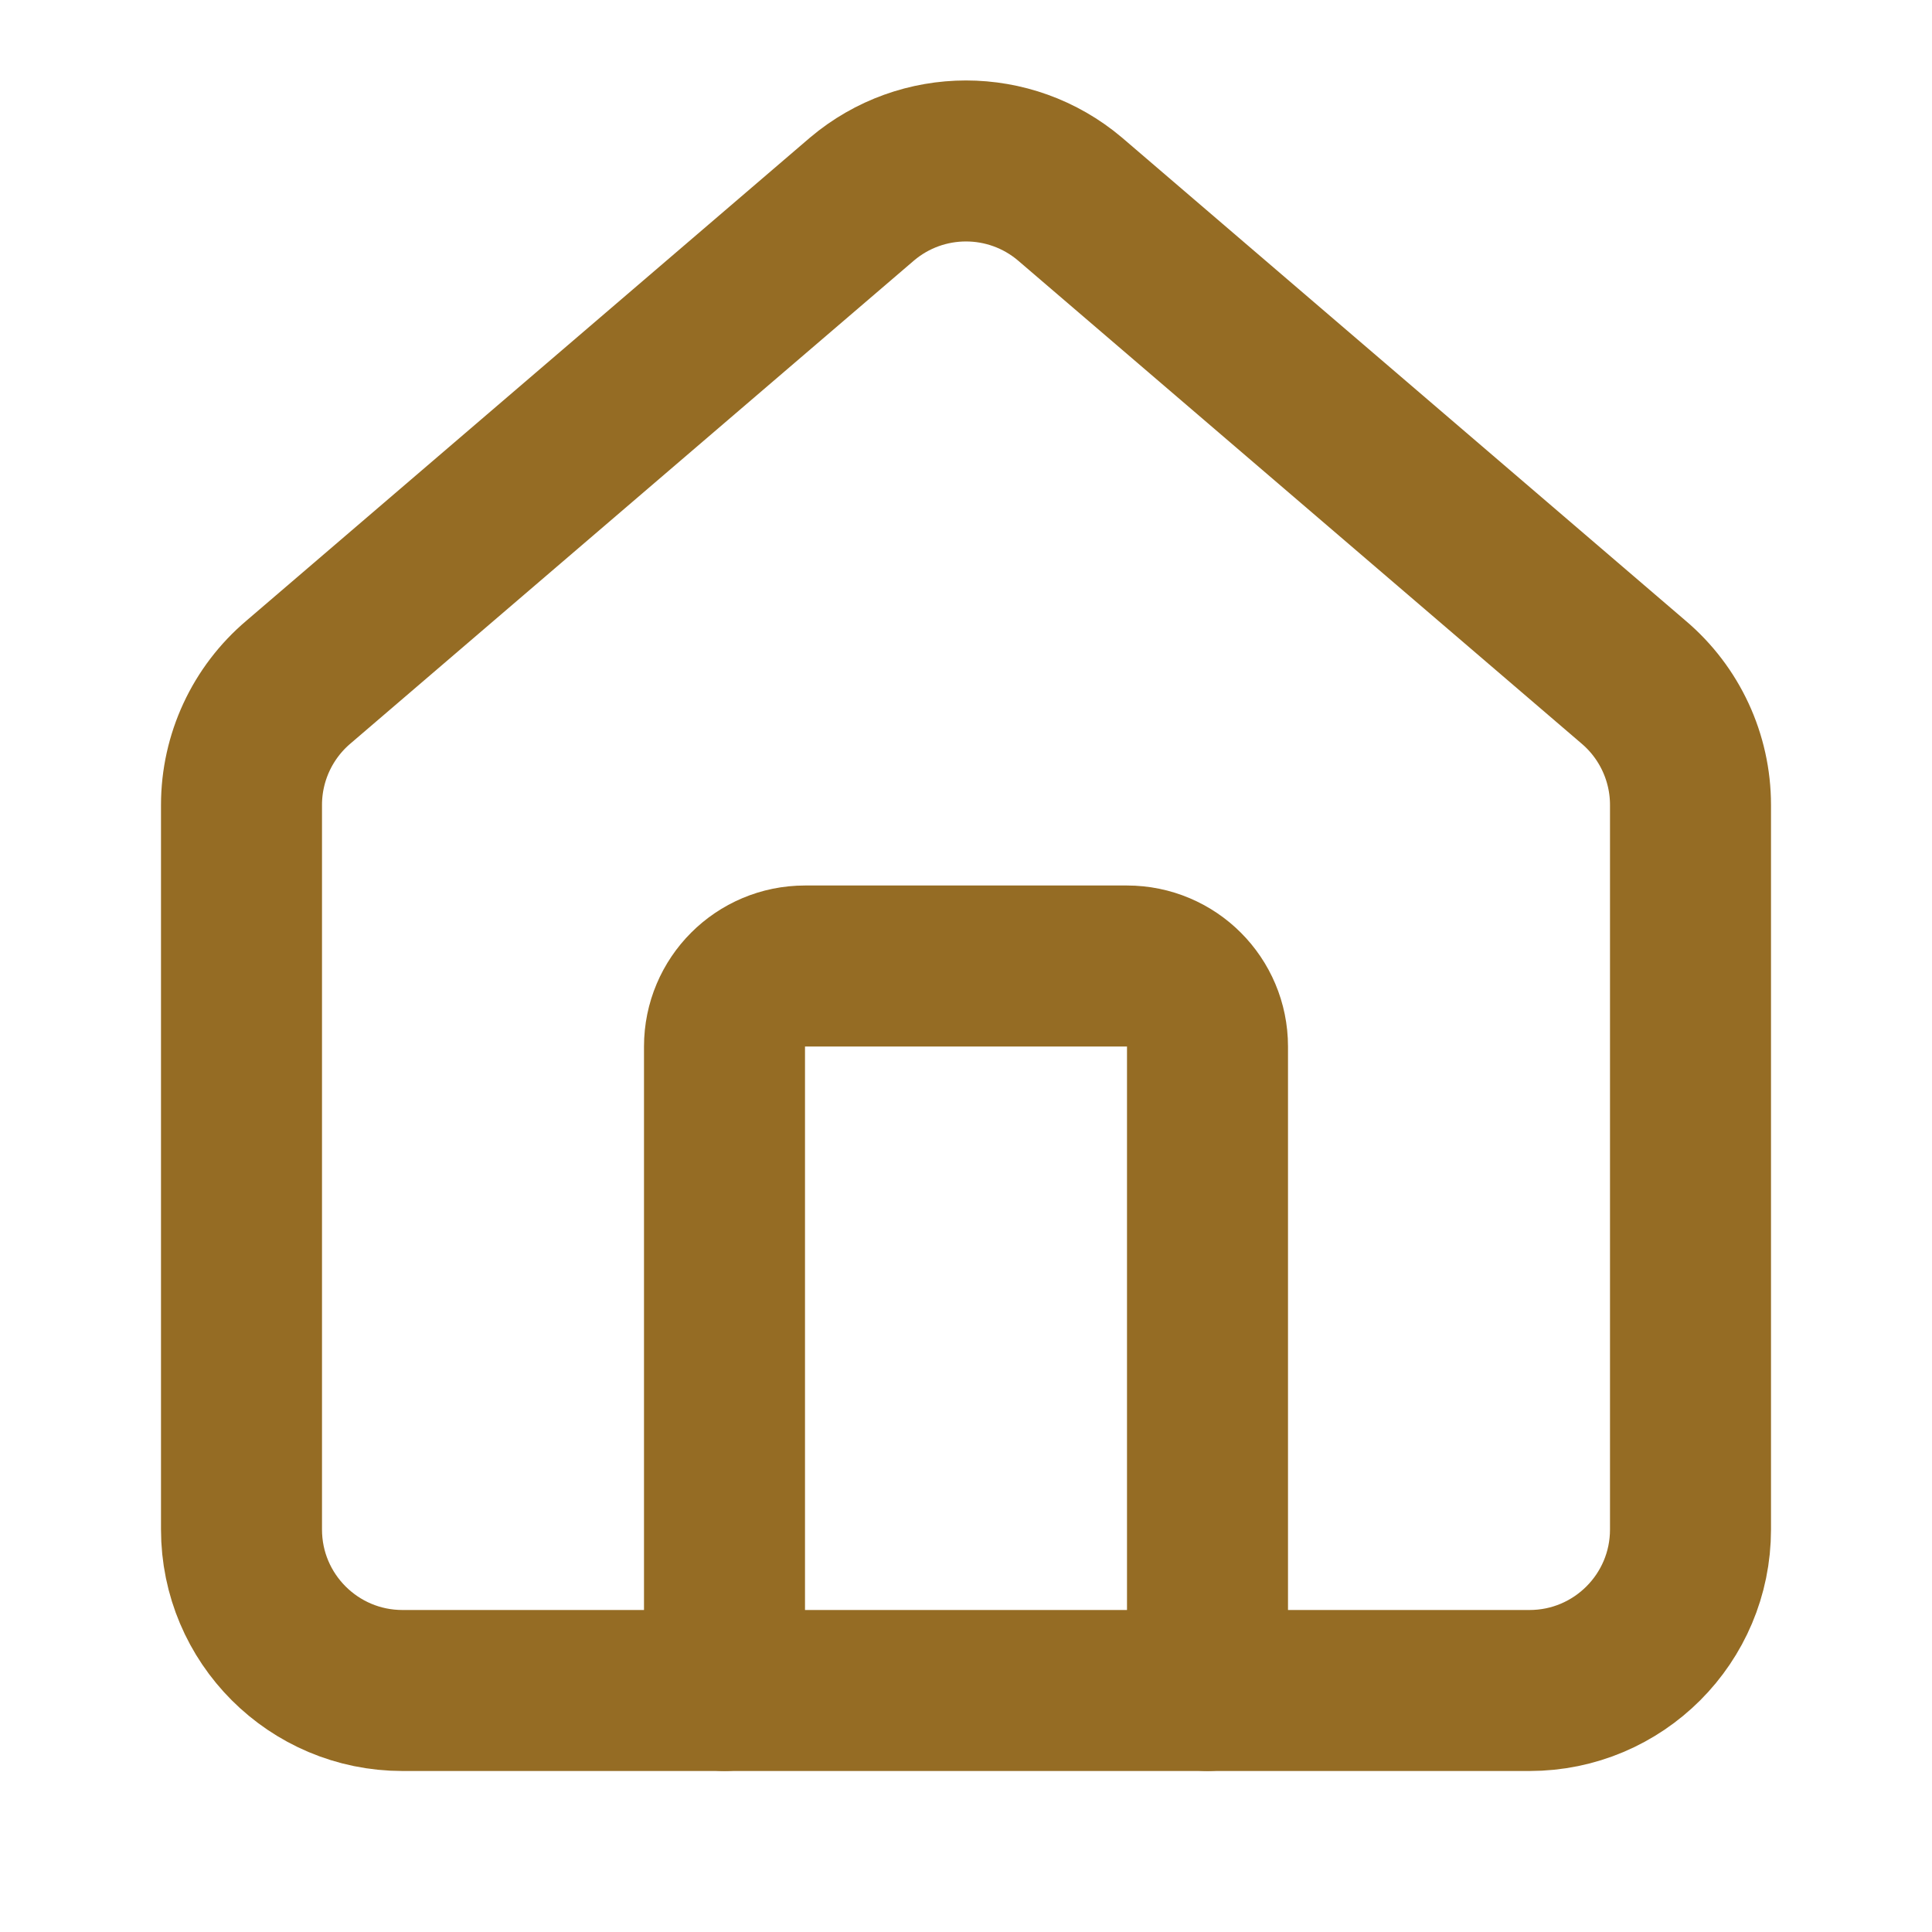
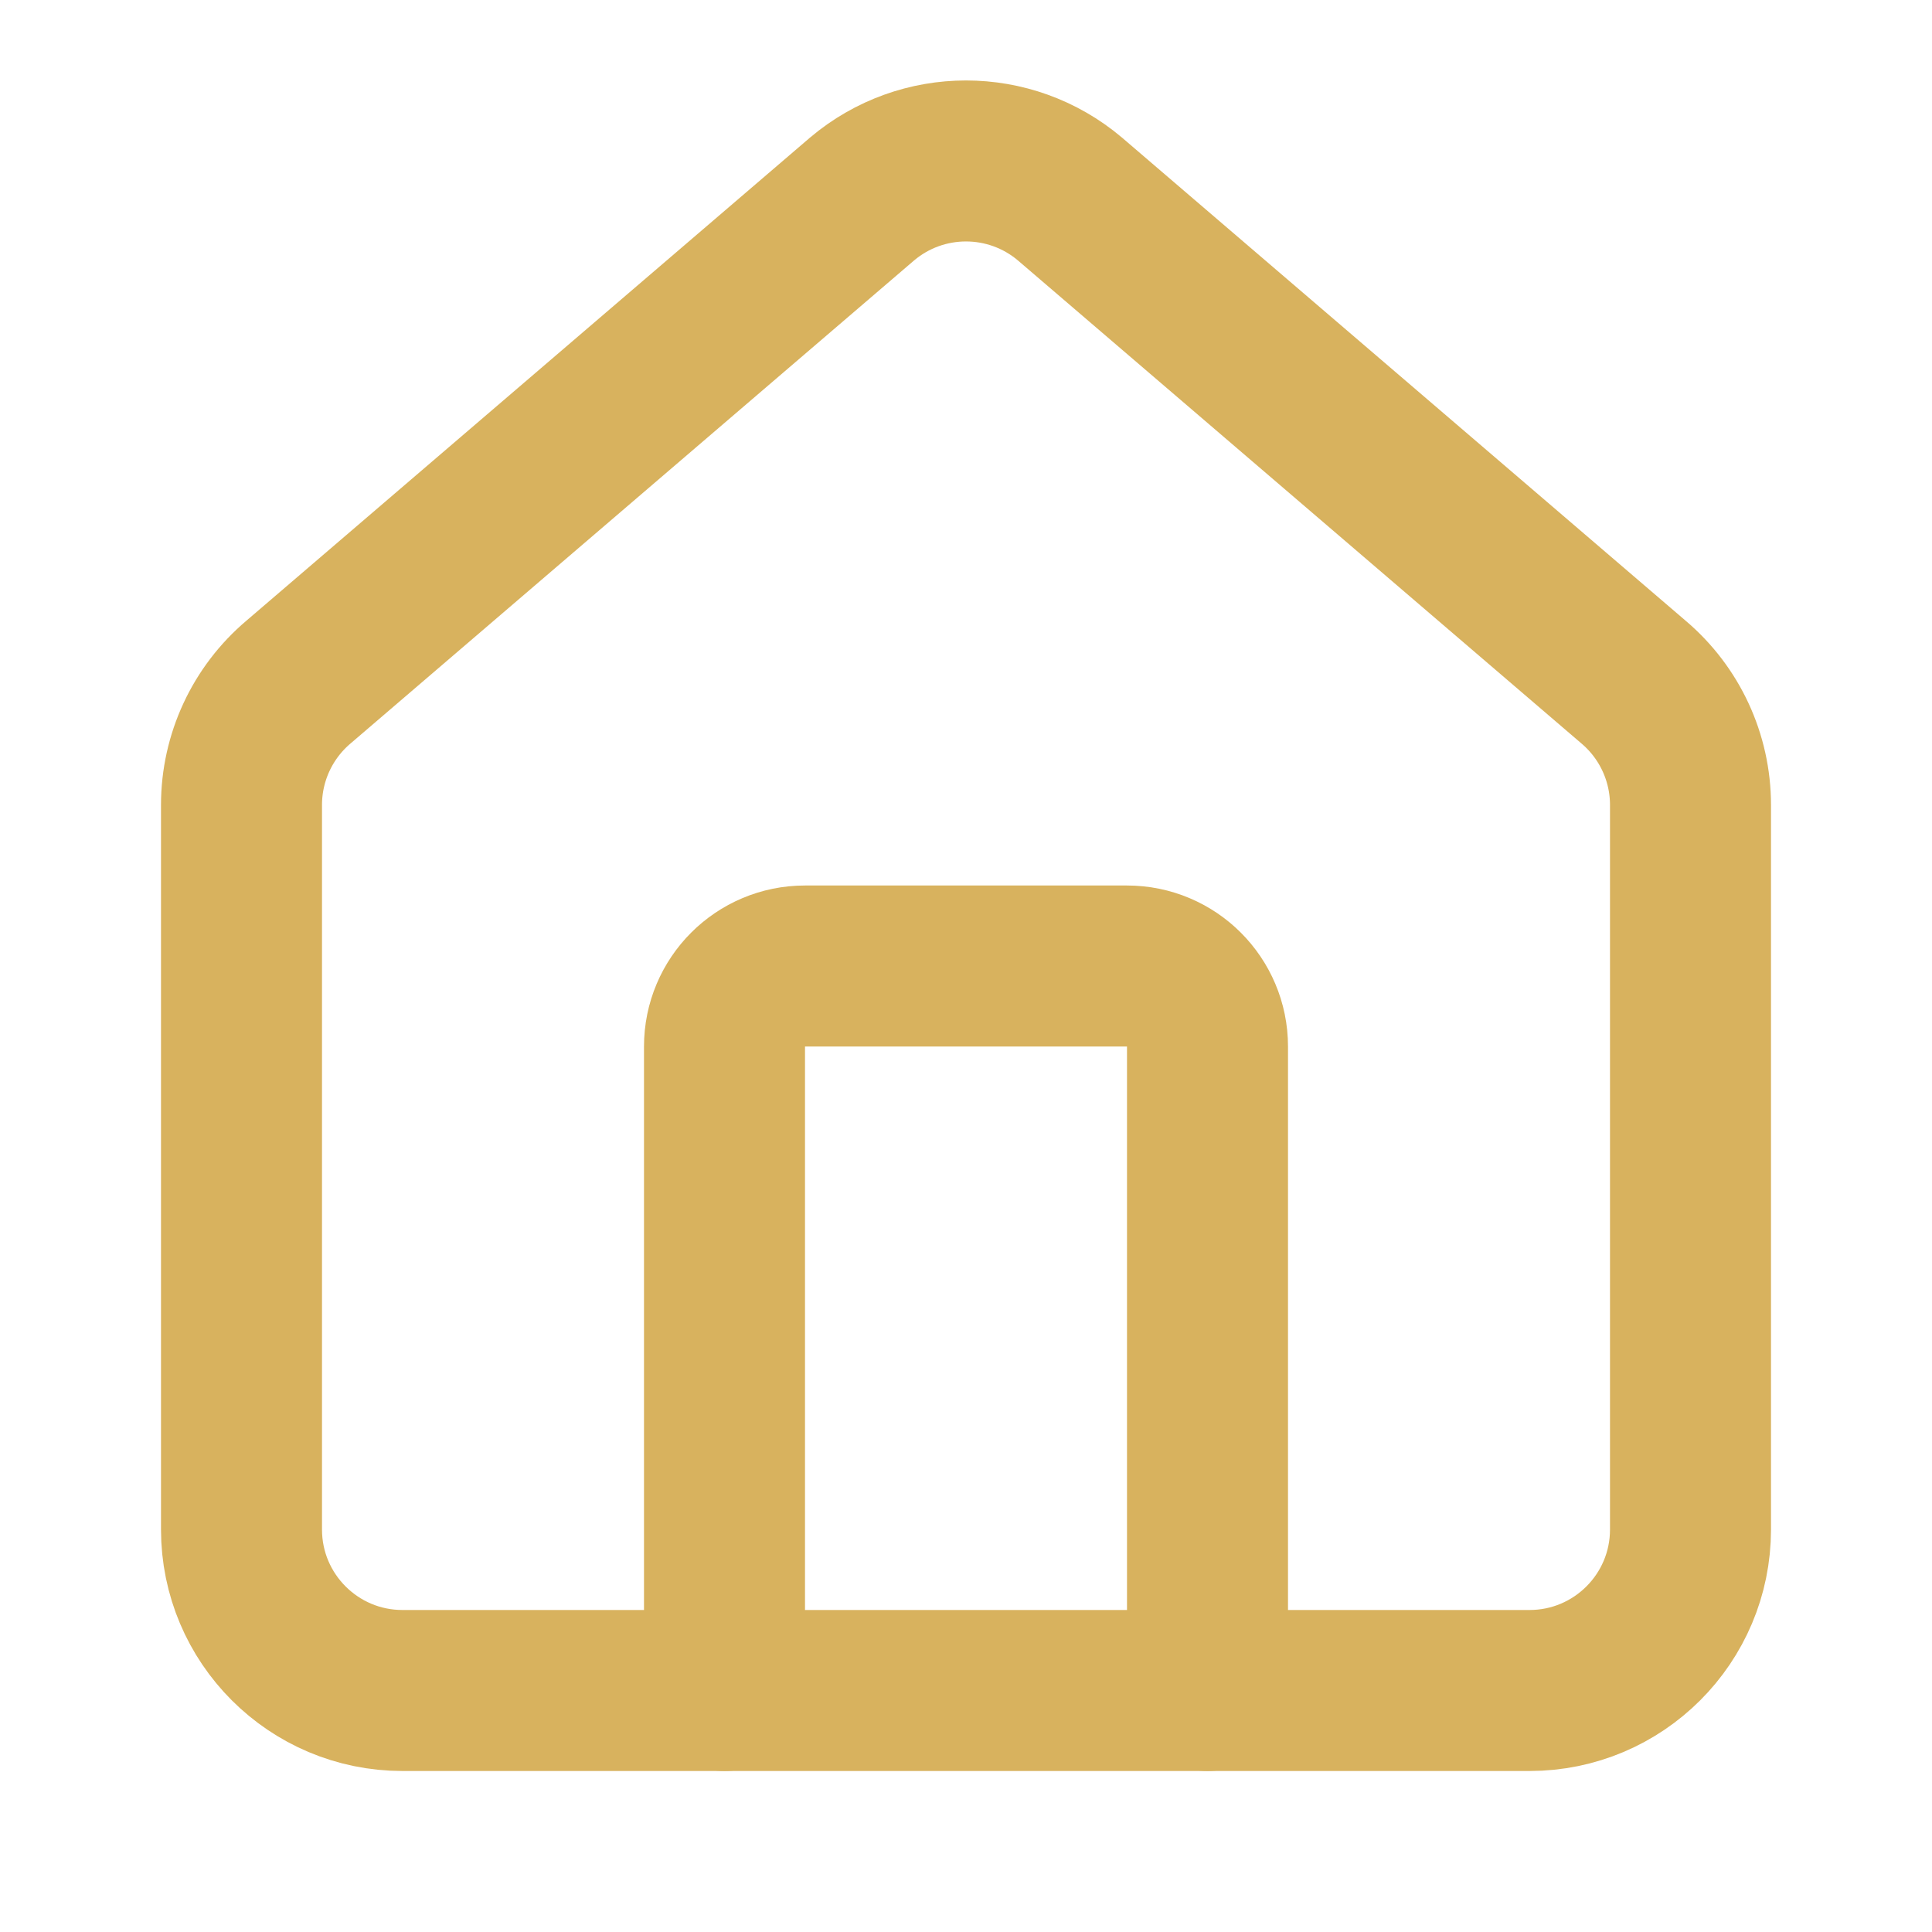
- <svg xmlns="http://www.w3.org/2000/svg" width="24" height="24" viewBox="0 0 24 24" fill="none" stroke="#956C24" stroke-width="2" stroke-linecap="round" stroke-linejoin="round">
+ <svg xmlns="http://www.w3.org/2000/svg" width="24" height="24" viewBox="0 0 24 24" fill="none" stroke="#D8B25E" stroke-width="2" stroke-linecap="round" stroke-linejoin="round">
  <path d="M15 21v-8a1 1 0 0 0-1-1h-4a1 1 0 0 0-1 1v8" />
  <path d="M3 10a2 2 0 0 1 .709-1.528l7-6a2 2 0 0 1 2.582 0l7 6A2 2 0 0 1 21 10v9a2 2 0 0 1-2 2H5a2 2 0 0 1-2-2z" />
</svg>
